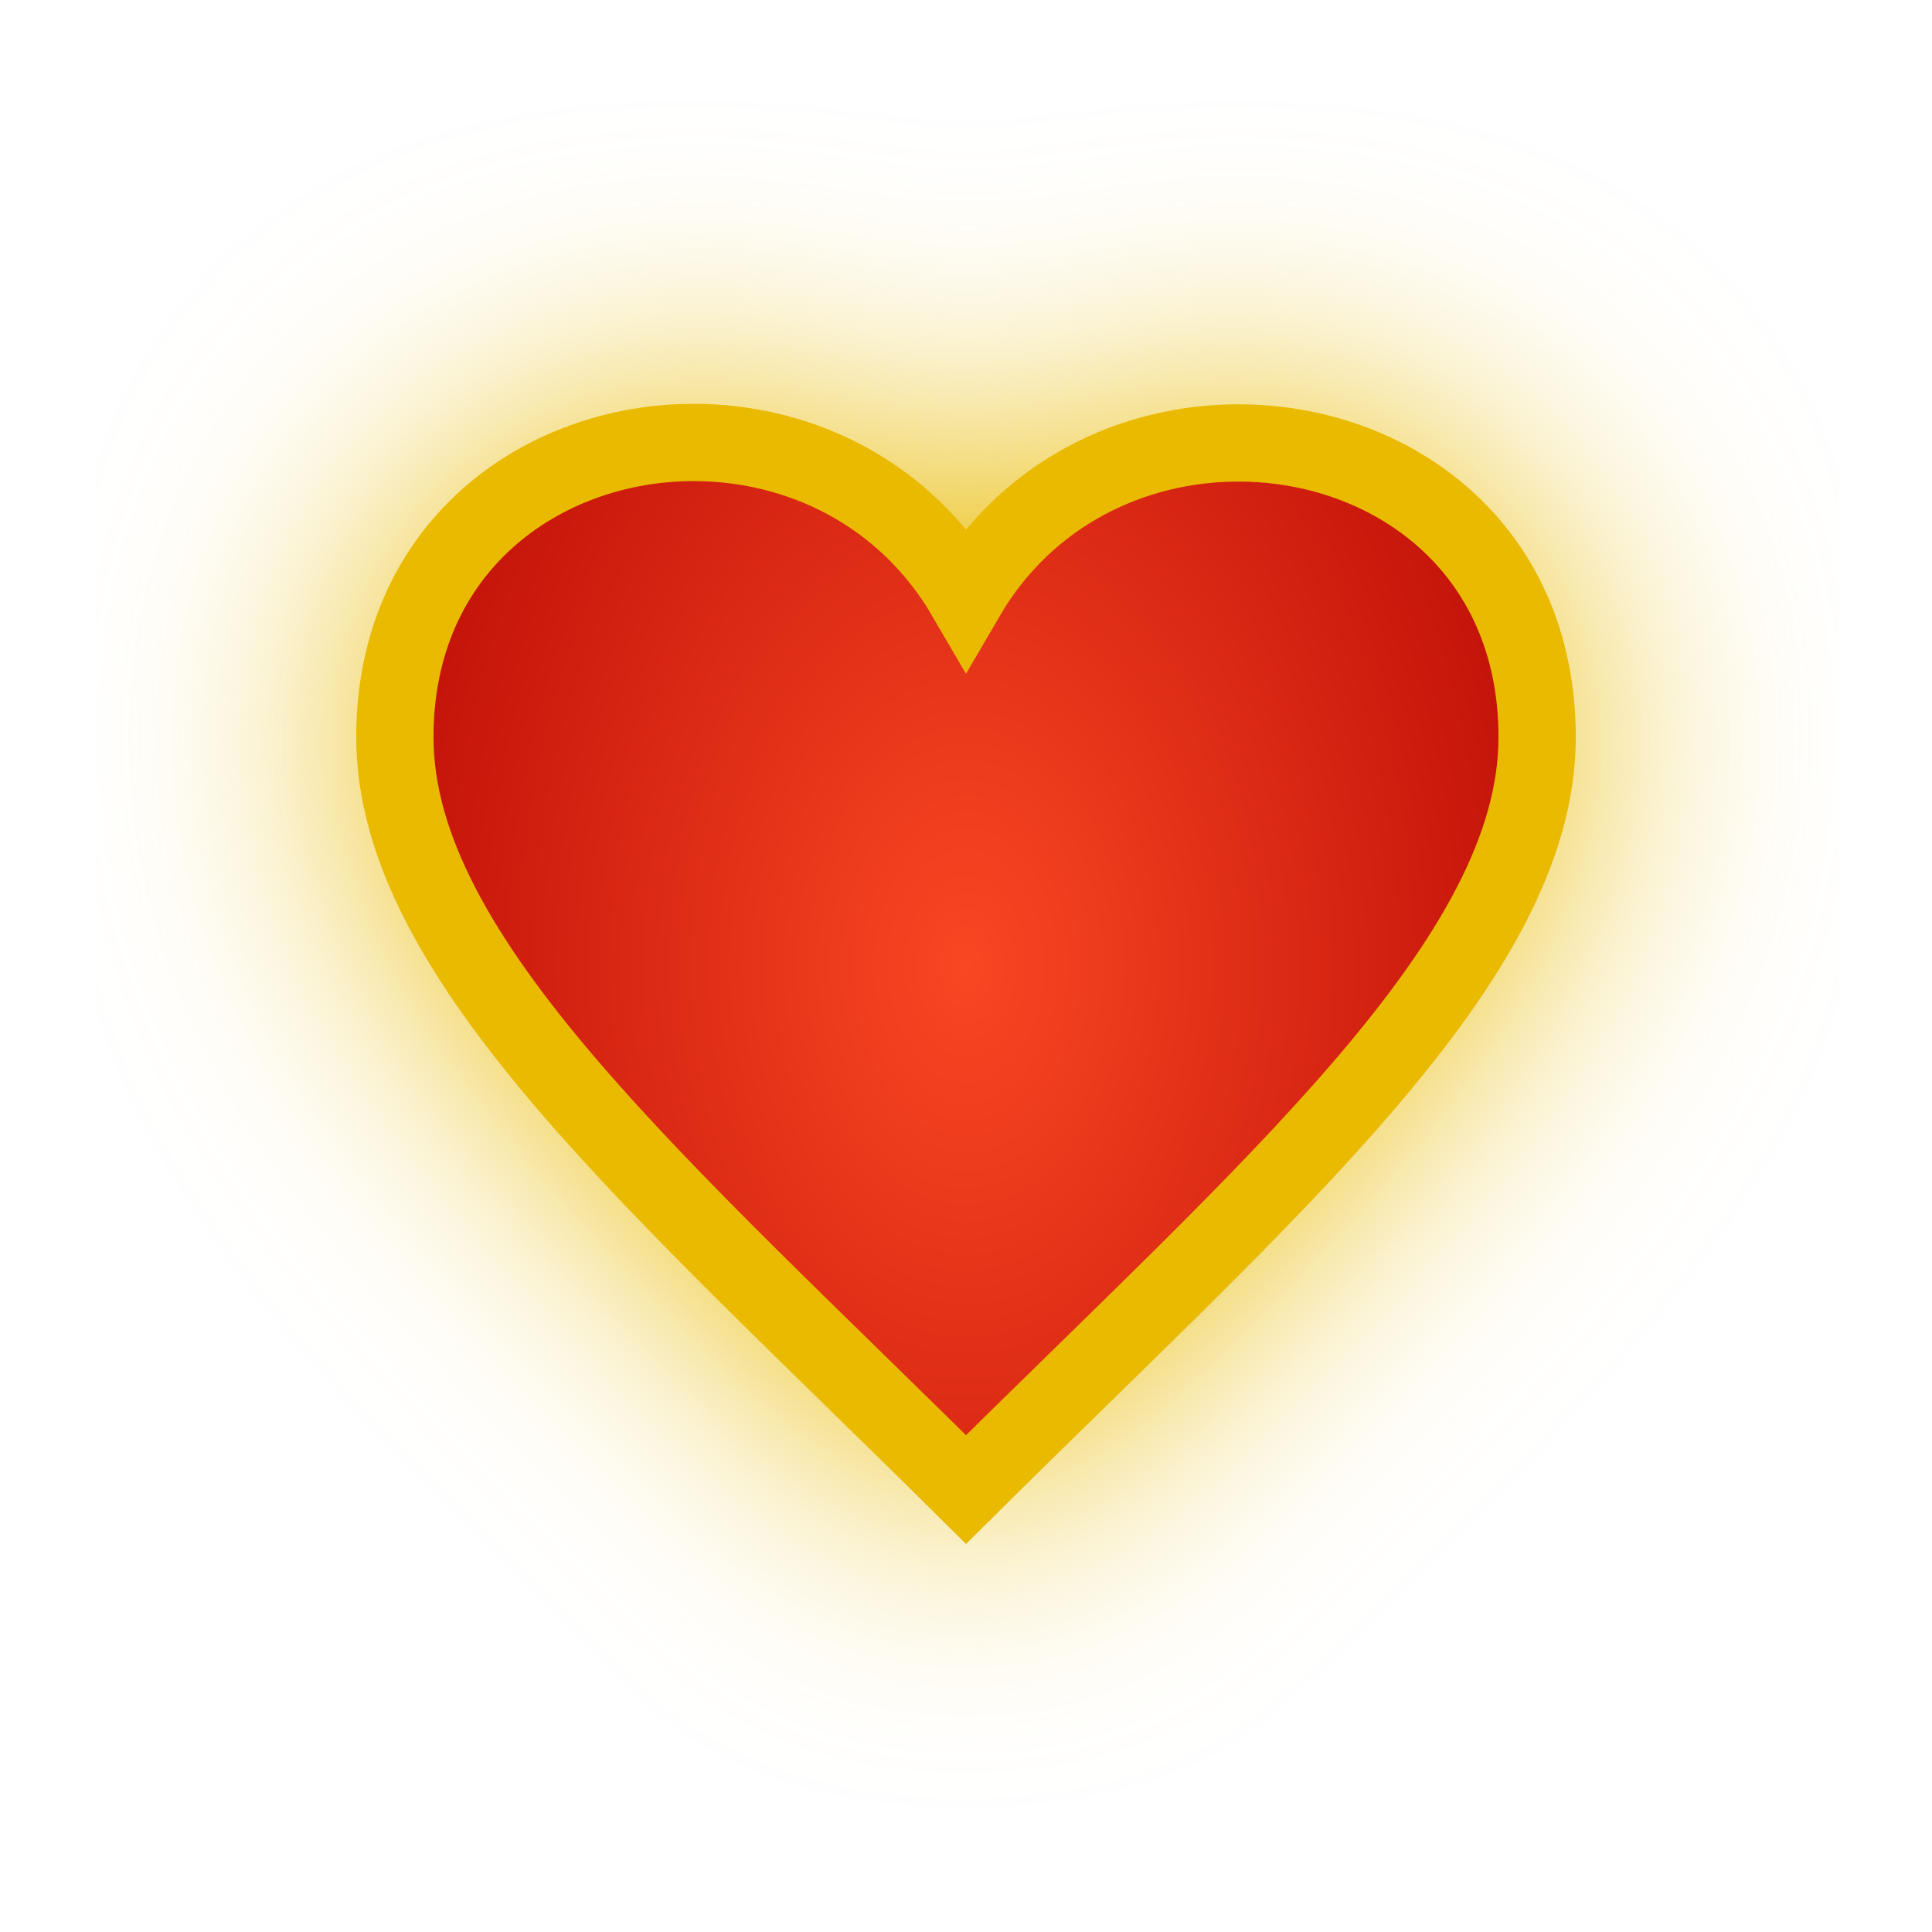
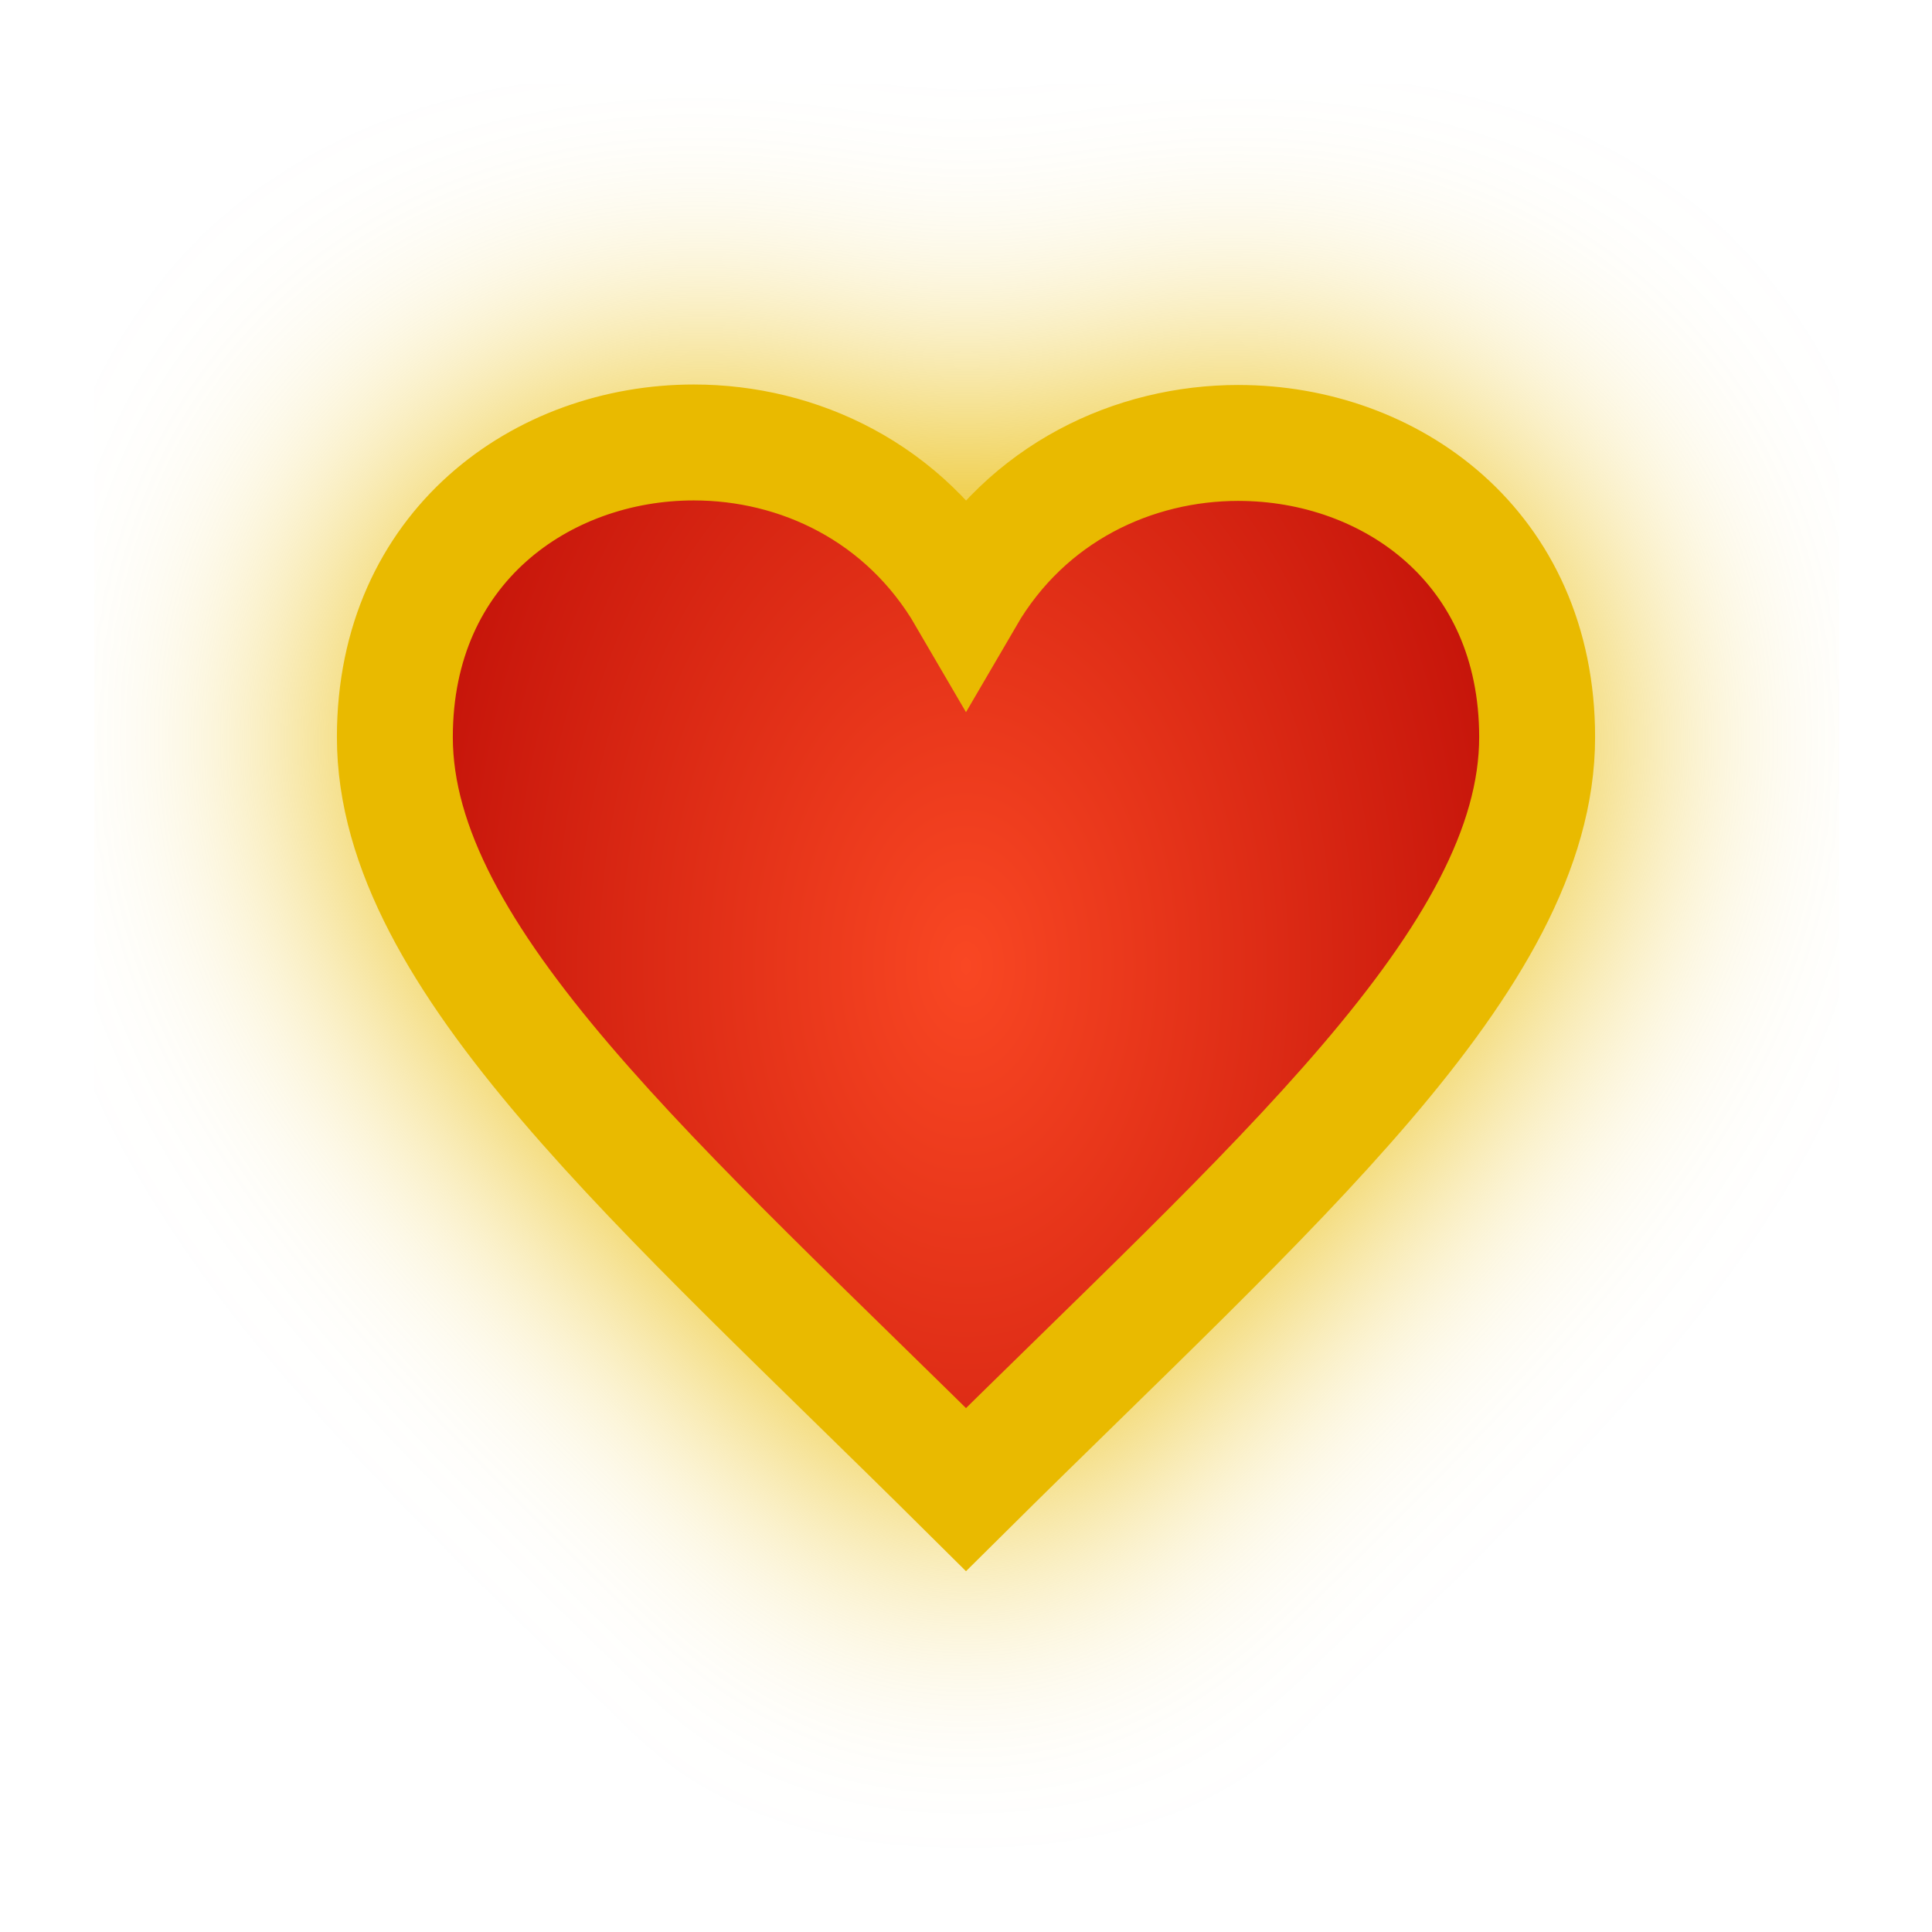
<svg xmlns="http://www.w3.org/2000/svg" xmlns:xlink="http://www.w3.org/1999/xlink" viewBox="0 0 100 100" height="100" width="100" version="1.1" id="svg45">
-   <path style="fill:#E9BA00;fill-opacity:1;stroke:#E9BA00;stroke-width:3.0;stroke-opacity:1;filter:url(#backFilter);" d="m 64.106,22.926 c -5.427,0 -10.953,2.567 -14.106,7.977 -3.166,-5.434 -8.676,-8.001 -14.089,-8.001 -7.841,0 -15.473,5.388 -15.473,15.252 0,11.482 13.724,23.228 29.562,38.945 15.84,-15.717 29.562,-27.463 29.562,-38.945 0,-9.881 -7.625,-15.227 -15.456,-15.227" id="background_path" />
+   <path style="fill:#E9BA00;fill-opacity:1;stroke:#E9BA00;stroke-width:6.0;stroke-opacity:1;filter:url(#backFilter);" d="m 64.106,22.926 c -5.427,0 -10.953,2.567 -14.106,7.977 -3.166,-5.434 -8.676,-8.001 -14.089,-8.001 -7.841,0 -15.473,5.388 -15.473,15.252 0,11.482 13.724,23.228 29.562,38.945 15.84,-15.717 29.562,-27.463 29.562,-38.945 0,-9.881 -7.625,-15.227 -15.456,-15.227" id="background_path" />
  <defs>
    <filter style="color-interpolation-filters:sRGB" id="backFilter" x="-0.263" width="1.527" y="-0.342" height="1.684">
      <feGaussianBlur stdDeviation="7.086" id="gaussianBlurBack" />
    </filter>
    <linearGradient id="bgLinearGradient">
      <stop style="stop-color:#f94723;stop-opacity:1" offset="0" id="stop844" />
      <stop style="stop-color:#b10000;stop-opacity:1" offset="1" id="stop846" />
    </linearGradient>
    <radialGradient xlink:href="#bgLinearGradient" id="bgRadialGradient" cx="50" cy="50" fx="50" fy="50" r="40.248" gradientTransform="matrix(1,0,0,1.505091,0,-25.25453)" gradientUnits="userSpaceOnUse" />
  </defs>
-   <path style="fill:url(#bgRadialGradient);;fill-opacity:1;stroke:#E9BA00;stroke-width:4;stroke-opacity:1;stroke-miterlimit:4;stroke-dasharray:none" d="m 64.106,22.926 c -5.427,0 -10.953,2.567 -14.106,7.977 -3.166,-5.434 -8.676,-8.001 -14.089,-8.001 -7.841,0 -15.473,5.388 -15.473,15.252 0,11.482 13.724,23.228 29.562,38.945 15.84,-15.717 29.562,-27.463 29.562,-38.945 0,-9.881 -7.625,-15.227 -15.456,-15.227" id="main_path" />
+   <path style="fill:url(#bgRadialGradient);;fill-opacity:1;stroke:#E9BA00;stroke-width:6;stroke-opacity:1;stroke-miterlimit:4;stroke-dasharray:none" d="m 64.106,22.926 c -5.427,0 -10.953,2.567 -14.106,7.977 -3.166,-5.434 -8.676,-8.001 -14.089,-8.001 -7.841,0 -15.473,5.388 -15.473,15.252 0,11.482 13.724,23.228 29.562,38.945 15.84,-15.717 29.562,-27.463 29.562,-38.945 0,-9.881 -7.625,-15.227 -15.456,-15.227" id="main_path" />
</svg>
